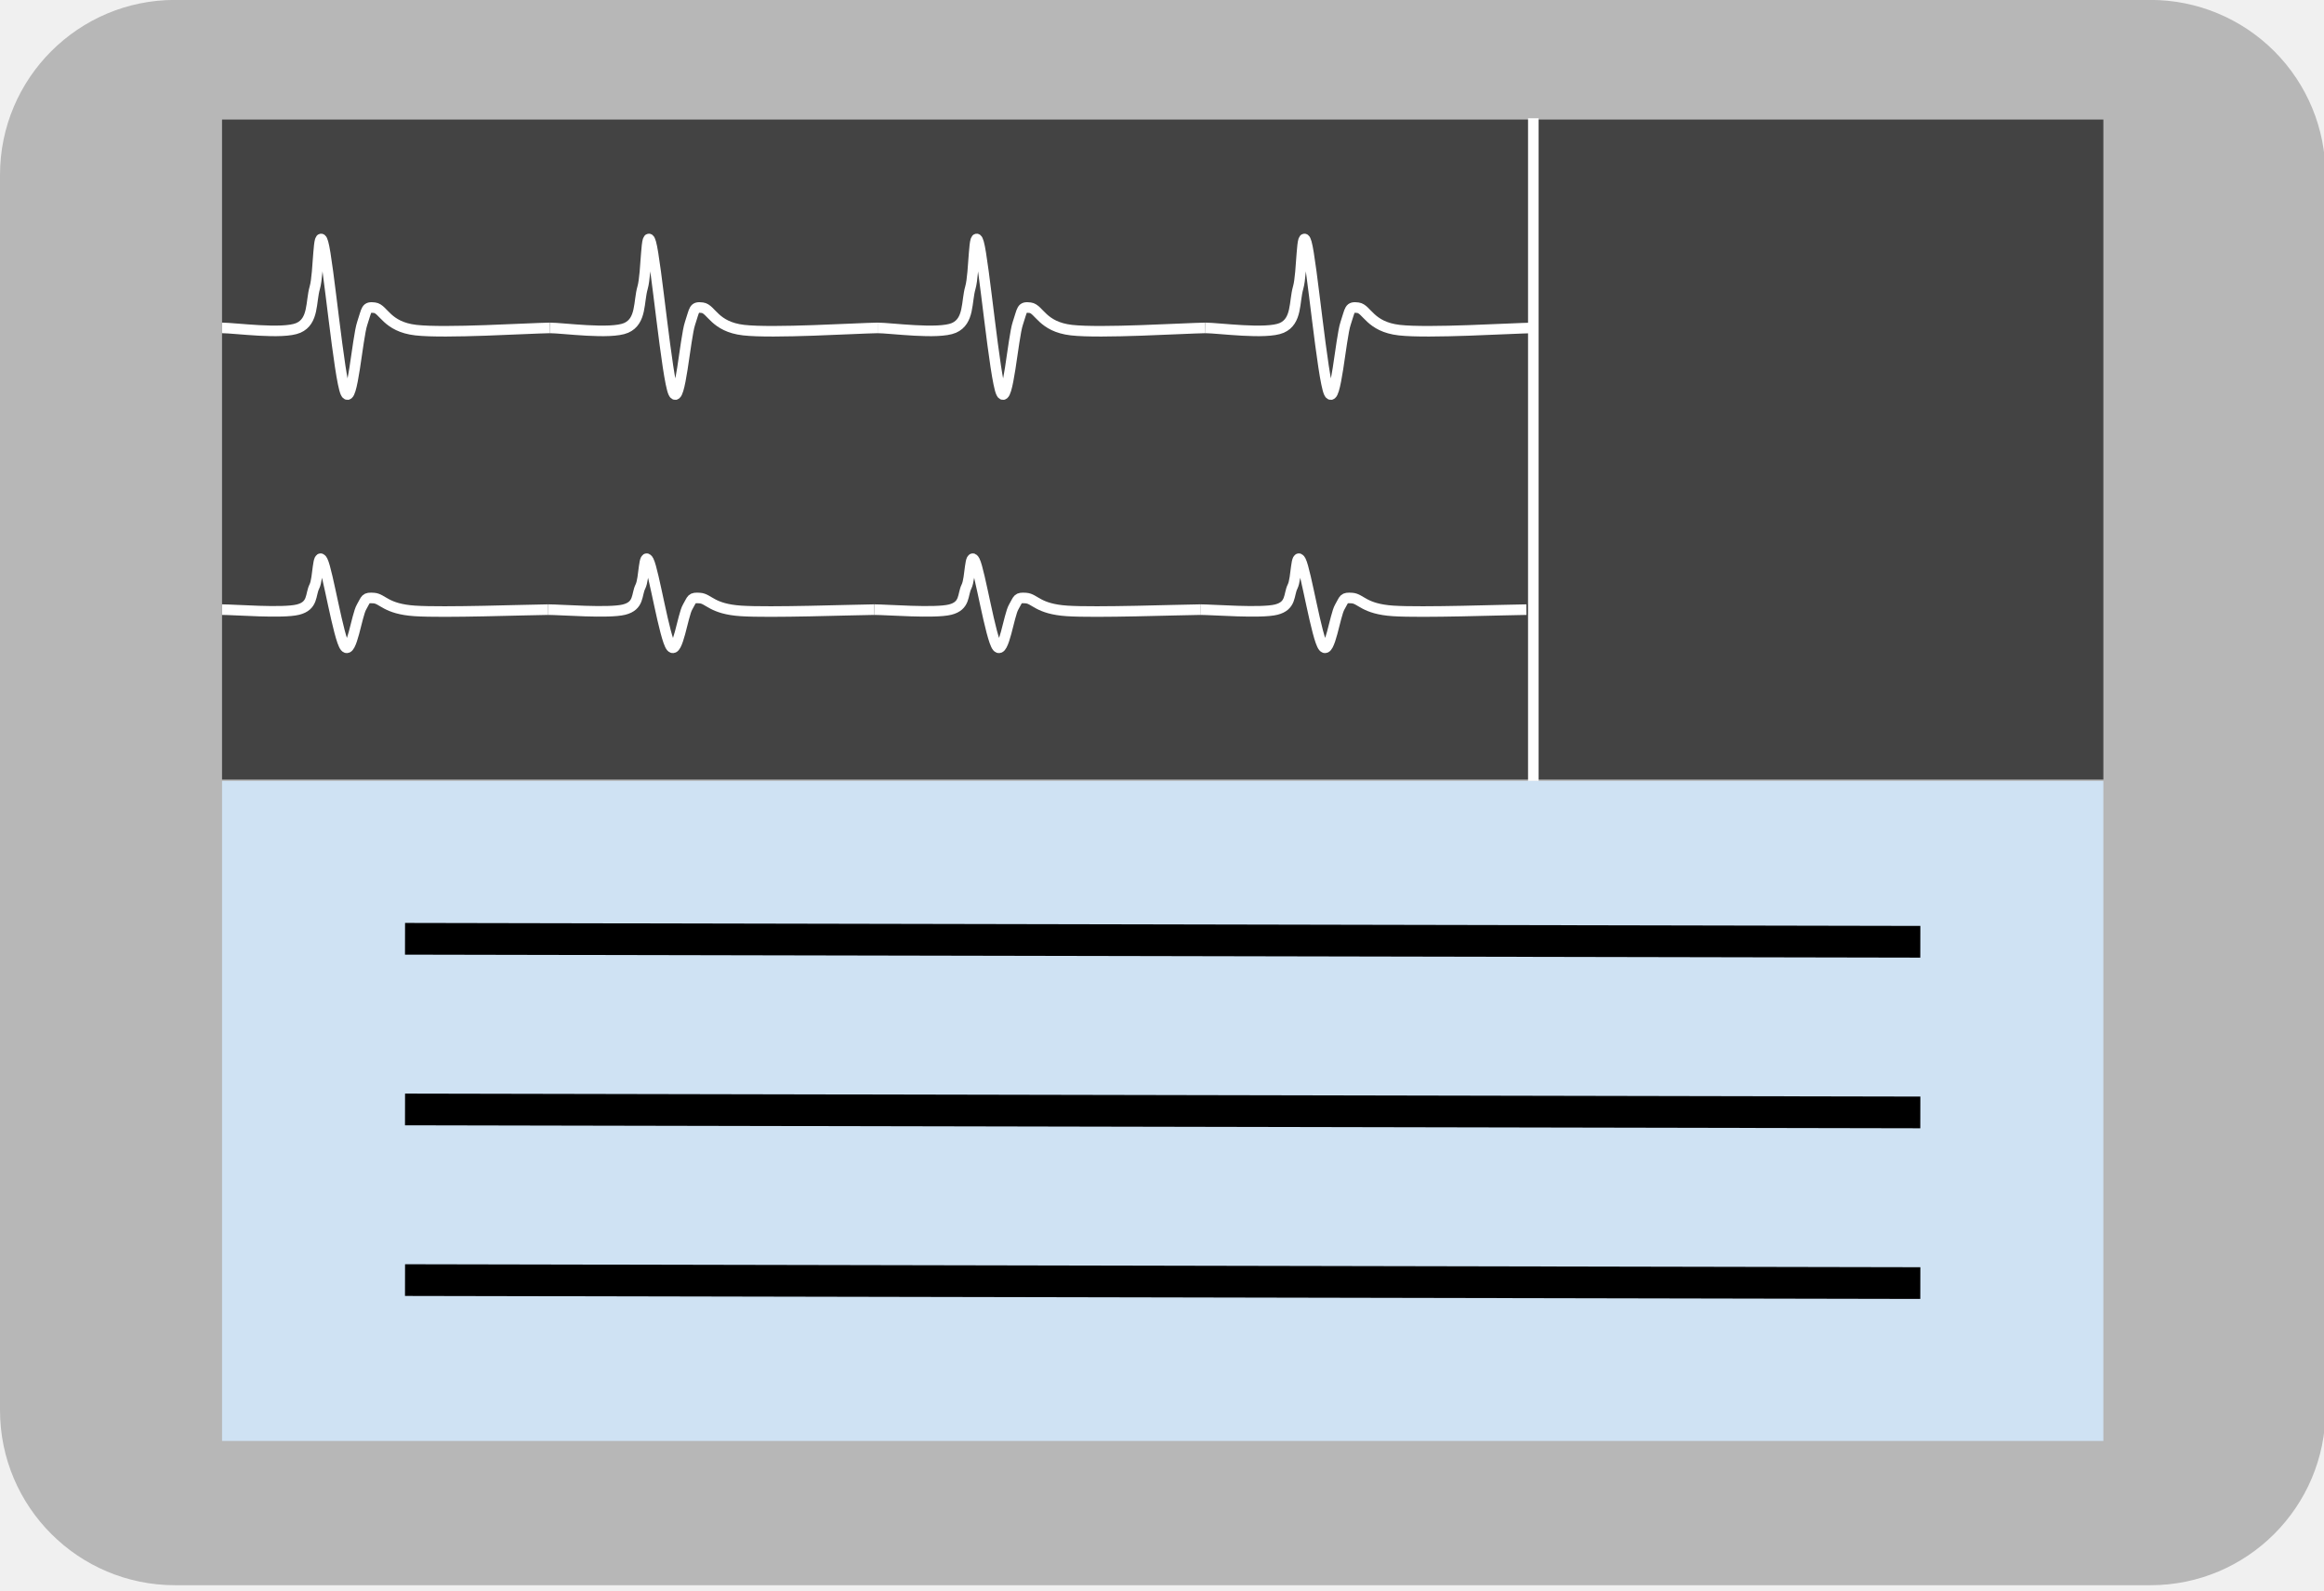
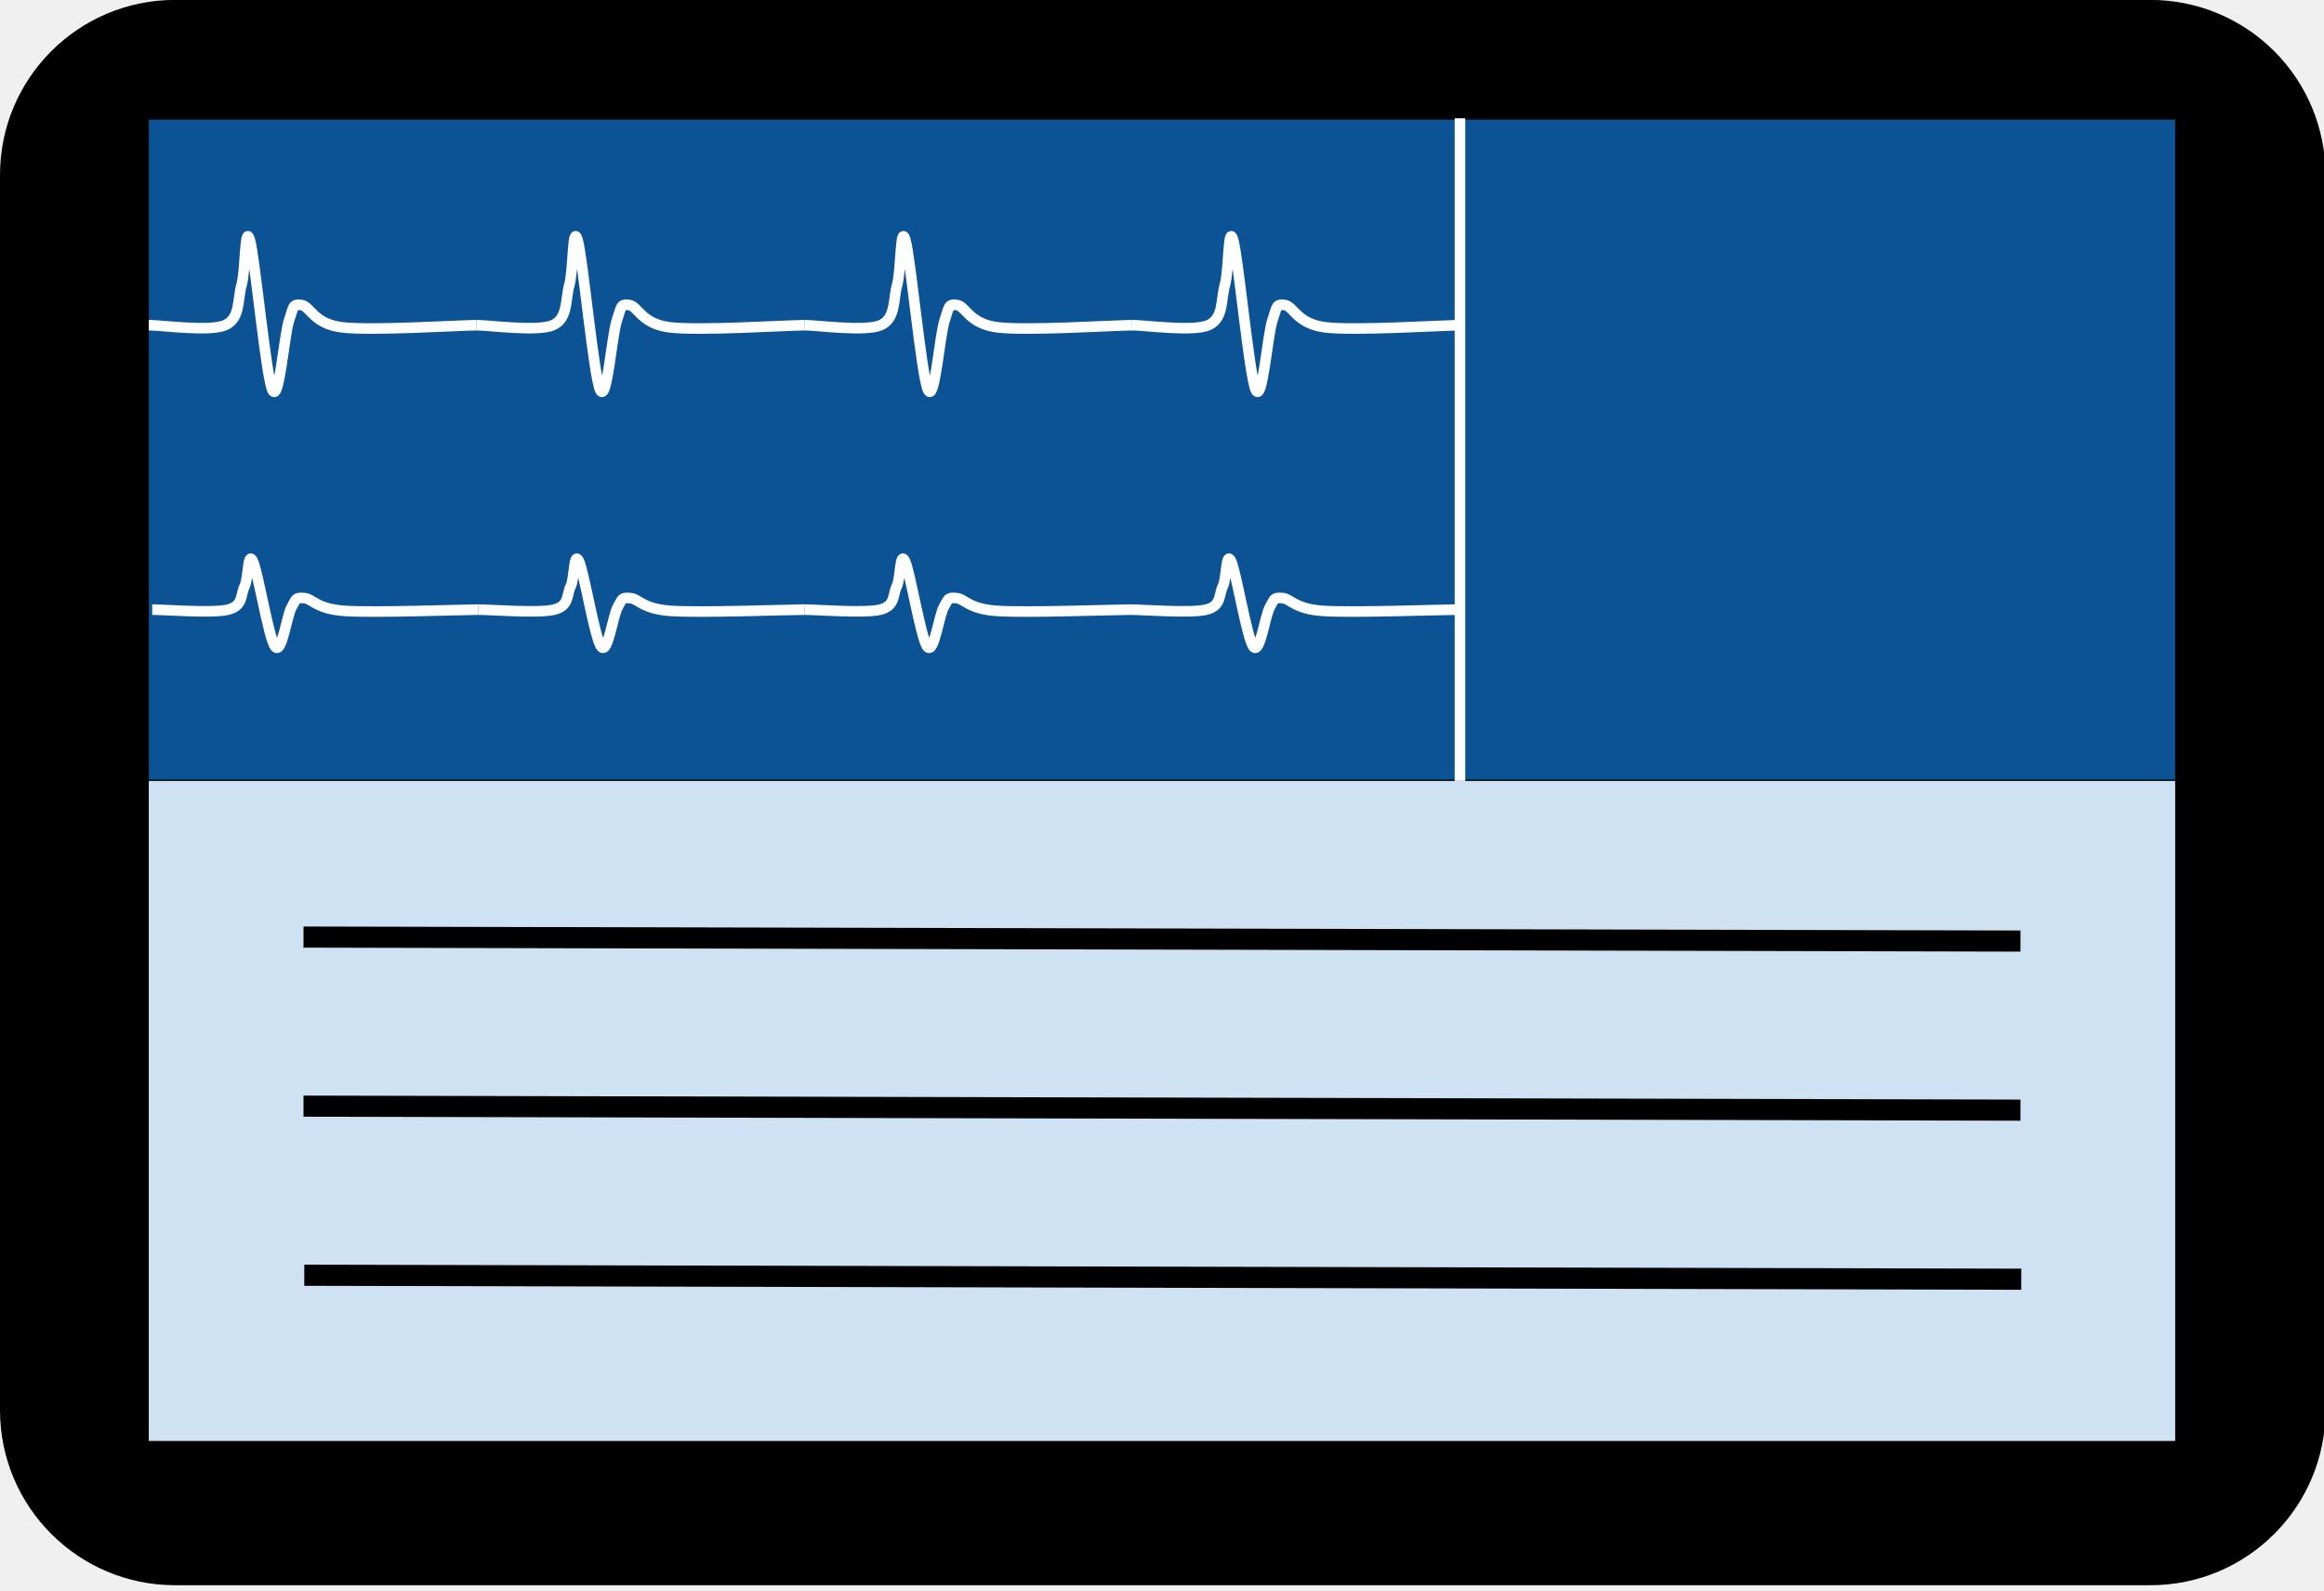
<svg xmlns="http://www.w3.org/2000/svg" version="1.1" viewBox="0.0 0.0 219.982 150.514" fill="none" stroke="none" stroke-linecap="square" stroke-miterlimit="10">
  <clipPath id="p.0">
    <path d="m0 0l219.982 0l0 150.514l-219.982 0l0 -150.514z" clip-rule="nonzero" />
  </clipPath>
  <g clip-path="url(#p.0)">
    <path fill="#000000" fill-opacity="0.0" d="m0 0l219.982 0l0 150.514l-219.982 0z" fill-rule="evenodd" />
-     <path fill="#b7b7b7" d="m0 16.56l0 0c0 -9.15 7.418 -16.568 16.568 -16.568l186.991 0c4.394 0 8.608 1.746 11.715 4.853c3.107 3.107 4.853 7.321 4.853 11.715l0 116.88c0 9.15 -7.418 16.568 -16.568 16.568l-186.991 0c-9.15 0 -16.568 -7.418 -16.568 -16.568z" fill-rule="evenodd" />
-     <path fill="#434343" d="m21.018 11.314l178.079 0l0 62.457l-178.079 0z" fill-rule="evenodd" />
-     <path fill="#000000" fill-opacity="0.0" d="m21.017 31.029c1.204 0 5.758 0.636 7.222 0c1.464 -0.636 1.171 -2.474 1.561 -3.817c0.39 -1.343 0.293 -5.901 0.781 -4.24c0.488 1.661 1.527 12.933 2.145 14.205c0.618 1.272 1.106 -5.23 1.561 -6.573c0.456 -1.343 0.326 -1.591 1.172 -1.485c0.846 0.106 1.138 1.803 3.903 2.121c2.764 0.318 10.57 -0.176 12.684 -0.211" fill-rule="evenodd" />
-     <path stroke="#ffffff" stroke-width="1.0" stroke-linejoin="round" stroke-linecap="butt" d="m21.017 31.029c1.204 0 5.758 0.636 7.222 0c1.464 -0.636 1.171 -2.474 1.561 -3.817c0.39 -1.343 0.293 -5.901 0.781 -4.24c0.488 1.661 1.527 12.933 2.145 14.205c0.618 1.272 1.106 -5.23 1.561 -6.573c0.456 -1.343 0.326 -1.591 1.172 -1.485c0.846 0.106 1.138 1.803 3.903 2.121c2.764 0.318 10.57 -0.176 12.684 -0.211" fill-rule="evenodd" />
-     <path fill="#000000" fill-opacity="0.0" d="m52.044 31.029c1.204 0 5.758 0.636 7.222 0c1.464 -0.636 1.171 -2.474 1.561 -3.817c0.39 -1.343 0.293 -5.901 0.781 -4.24c0.488 1.661 1.527 12.933 2.145 14.205c0.618 1.272 1.106 -5.23 1.561 -6.573c0.456 -1.343 0.326 -1.591 1.172 -1.485c0.846 0.106 1.138 1.803 3.903 2.121c2.764 0.318 10.57 -0.176 12.684 -0.211" fill-rule="evenodd" />
-     <path stroke="#ffffff" stroke-width="1.0" stroke-linejoin="round" stroke-linecap="butt" d="m52.044 31.029c1.204 0 5.758 0.636 7.222 0c1.464 -0.636 1.171 -2.474 1.561 -3.817c0.39 -1.343 0.293 -5.901 0.781 -4.24c0.488 1.661 1.527 12.933 2.145 14.205c0.618 1.272 1.106 -5.23 1.561 -6.573c0.456 -1.343 0.326 -1.591 1.172 -1.485c0.846 0.106 1.138 1.803 3.903 2.121c2.764 0.318 10.57 -0.176 12.684 -0.211" fill-rule="evenodd" />
-     <path fill="#000000" fill-opacity="0.0" d="m83.071 31.029c1.204 0 5.758 0.636 7.222 0c1.464 -0.636 1.171 -2.474 1.561 -3.817c0.39 -1.343 0.293 -5.901 0.781 -4.24c0.488 1.661 1.527 12.933 2.145 14.205c0.618 1.272 1.106 -5.23 1.561 -6.573c0.456 -1.343 0.326 -1.591 1.172 -1.485c0.846 0.106 1.138 1.803 3.903 2.121c2.764 0.318 10.57 -0.176 12.684 -0.211" fill-rule="evenodd" />
-     <path stroke="#ffffff" stroke-width="1.0" stroke-linejoin="round" stroke-linecap="butt" d="m83.071 31.029c1.204 0 5.758 0.636 7.222 0c1.464 -0.636 1.171 -2.474 1.561 -3.817c0.39 -1.343 0.293 -5.901 0.781 -4.24c0.488 1.661 1.527 12.933 2.145 14.205c0.618 1.272 1.106 -5.23 1.561 -6.573c0.456 -1.343 0.326 -1.591 1.172 -1.485c0.846 0.106 1.138 1.803 3.903 2.121c2.764 0.318 10.57 -0.176 12.684 -0.211" fill-rule="evenodd" />
-     <path fill="#000000" fill-opacity="0.0" d="m114.098 31.029c1.204 0 5.758 0.636 7.222 0c1.464 -0.636 1.171 -2.474 1.561 -3.817c0.39 -1.343 0.293 -5.901 0.781 -4.24c0.488 1.661 1.527 12.933 2.145 14.205c0.618 1.272 1.106 -5.23 1.561 -6.573c0.456 -1.343 0.326 -1.591 1.172 -1.485c0.846 0.106 1.138 1.803 3.903 2.121c2.764 0.318 10.57 -0.176 12.684 -0.211" fill-rule="evenodd" />
-     <path stroke="#ffffff" stroke-width="1.0" stroke-linejoin="round" stroke-linecap="butt" d="m114.098 31.029c1.204 0 5.758 0.636 7.222 0c1.464 -0.636 1.171 -2.474 1.561 -3.817c0.39 -1.343 0.293 -5.901 0.781 -4.24c0.488 1.661 1.527 12.933 2.145 14.205c0.618 1.272 1.106 -5.23 1.561 -6.573c0.456 -1.343 0.326 -1.591 1.172 -1.485c0.846 0.106 1.138 1.803 3.903 2.121c2.764 0.318 10.57 -0.176 12.684 -0.211" fill-rule="evenodd" />
-     <path fill="#000000" fill-opacity="0.0" d="m21.019 57.689c1.197 0 5.728 0.364 7.184 0c1.456 -0.364 1.165 -1.417 1.553 -2.186c0.388 -0.769 0.291 -3.38 0.777 -2.429c0.485 0.951 1.519 7.408 2.134 8.136c0.614 0.729 1.1 -2.996 1.553 -3.765c0.453 -0.769 0.324 -0.911 1.166 -0.85c0.841 0.061 1.132 1.033 3.883 1.215c2.75 0.182 10.515 -0.101 12.618 -0.121" fill-rule="evenodd" />
-     <path stroke="#ffffff" stroke-width="1.0" stroke-linejoin="round" stroke-linecap="butt" d="m21.019 57.689c1.197 0 5.728 0.364 7.184 0c1.456 -0.364 1.165 -1.417 1.553 -2.186c0.388 -0.769 0.291 -3.38 0.777 -2.429c0.485 0.951 1.519 7.408 2.134 8.136c0.614 0.729 1.1 -2.996 1.553 -3.765c0.453 -0.769 0.324 -0.911 1.166 -0.85c0.841 0.061 1.132 1.033 3.883 1.215c2.75 0.182 10.515 -0.101 12.618 -0.121" fill-rule="evenodd" />
-     <path fill="#000000" fill-opacity="0.0" d="m51.884 57.689c1.197 0 5.728 0.364 7.184 0c1.456 -0.364 1.165 -1.417 1.553 -2.186c0.388 -0.769 0.291 -3.38 0.777 -2.429c0.485 0.951 1.519 7.408 2.134 8.136c0.614 0.729 1.1 -2.996 1.553 -3.765c0.453 -0.769 0.324 -0.911 1.166 -0.85c0.841 0.061 1.132 1.033 3.883 1.215c2.75 0.182 10.515 -0.101 12.618 -0.121" fill-rule="evenodd" />
-     <path stroke="#ffffff" stroke-width="1.0" stroke-linejoin="round" stroke-linecap="butt" d="m51.884 57.689c1.197 0 5.728 0.364 7.184 0c1.456 -0.364 1.165 -1.417 1.553 -2.186c0.388 -0.769 0.291 -3.38 0.777 -2.429c0.485 0.951 1.519 7.408 2.134 8.136c0.614 0.729 1.1 -2.996 1.553 -3.765c0.453 -0.769 0.324 -0.911 1.166 -0.85c0.841 0.061 1.132 1.033 3.883 1.215c2.75 0.182 10.515 -0.101 12.618 -0.121" fill-rule="evenodd" />
-     <path fill="#000000" fill-opacity="0.0" d="m82.75 57.689c1.197 0 5.728 0.364 7.184 0c1.456 -0.364 1.165 -1.417 1.553 -2.186c0.388 -0.769 0.291 -3.38 0.777 -2.429c0.485 0.951 1.519 7.408 2.134 8.136c0.614 0.729 1.1 -2.996 1.553 -3.765c0.453 -0.769 0.324 -0.911 1.166 -0.85c0.841 0.061 1.132 1.033 3.883 1.215c2.75 0.182 10.515 -0.101 12.618 -0.121" fill-rule="evenodd" />
-     <path stroke="#ffffff" stroke-width="1.0" stroke-linejoin="round" stroke-linecap="butt" d="m82.75 57.689c1.197 0 5.728 0.364 7.184 0c1.456 -0.364 1.165 -1.417 1.553 -2.186c0.388 -0.769 0.291 -3.38 0.777 -2.429c0.485 0.951 1.519 7.408 2.134 8.136c0.614 0.729 1.1 -2.996 1.553 -3.765c0.453 -0.769 0.324 -0.911 1.166 -0.85c0.841 0.061 1.132 1.033 3.883 1.215c2.75 0.182 10.515 -0.101 12.618 -0.121" fill-rule="evenodd" />
-     <path fill="#000000" fill-opacity="0.0" d="m113.616 57.689c1.197 0 5.728 0.364 7.184 0c1.456 -0.364 1.165 -1.417 1.553 -2.186c0.388 -0.769 0.291 -3.38 0.777 -2.429c0.485 0.951 1.519 7.408 2.134 8.136c0.614 0.729 1.1 -2.996 1.553 -3.765c0.453 -0.769 0.324 -0.911 1.166 -0.85c0.841 0.061 1.132 1.033 3.883 1.215c2.75 0.182 10.515 -0.101 12.618 -0.121" fill-rule="evenodd" />
-     <path stroke="#ffffff" stroke-width="1.0" stroke-linejoin="round" stroke-linecap="butt" d="m113.616 57.689c1.197 0 5.728 0.364 7.184 0c1.456 -0.364 1.165 -1.417 1.553 -2.186c0.388 -0.769 0.291 -3.38 0.777 -2.429c0.485 0.951 1.519 7.408 2.134 8.136c0.614 0.729 1.1 -2.996 1.553 -3.765c0.453 -0.769 0.324 -0.911 1.166 -0.85c0.841 0.061 1.132 1.033 3.883 1.215c2.75 0.182 10.515 -0.101 12.618 -0.121" fill-rule="evenodd" />
-     <path fill="#000000" fill-opacity="0.0" d="m145.14 11.192l0 62.709" fill-rule="evenodd" />
-     <path stroke="#ffffff" stroke-width="1.0" stroke-linejoin="round" stroke-linecap="butt" d="m145.14 11.192l0 62.709" fill-rule="evenodd" />
-     <path fill="#cfe2f3" d="m21.018 73.9l178.079 0l0 62.457l-178.079 0z" fill-rule="evenodd" />
-     <path fill="#000000" fill-opacity="0.0" d="m38.338 88.837l143.433 0.283" fill-rule="evenodd" />
-     <path stroke="#000000" stroke-width="3.0" stroke-linejoin="round" stroke-linecap="butt" d="m38.338 88.837l143.433 0.283" fill-rule="evenodd" />
-     <path fill="#000000" fill-opacity="0.0" d="m38.338 104.986l143.433 0.283" fill-rule="evenodd" />
-     <path stroke="#000000" stroke-width="3.0" stroke-linejoin="round" stroke-linecap="butt" d="m38.338 104.986l143.433 0.283" fill-rule="evenodd" />
-     <path fill="#000000" fill-opacity="0.0" d="m38.338 121.134l143.433 0.283" fill-rule="evenodd" />
-     <path stroke="#000000" stroke-width="3.0" stroke-linejoin="round" stroke-linecap="butt" d="m38.338 121.134l143.433 0.283" fill-rule="evenodd" />
+     <path fill="#000000" d="m0 16.56l0 0c0 -9.15 7.418 -16.568 16.568 -16.568l186.991 0c4.394 0 8.608 1.746 11.715 4.853c3.107 3.107 4.853 7.321 4.853 11.715l0 116.88c0 9.15 -7.418 16.568 -16.568 16.568l-186.991 0c-9.15 0 -16.568 -7.418 -16.568 -16.568z" fill-rule="evenodd" />
+     <path fill="#0b5394" d="m14.085 11.318l191.811 0l0 62.457l-191.811 0z" fill-rule="evenodd" />
+     <path fill="#000000" fill-opacity="0.0" d="m14.084 30.772c1.204 0 5.758 0.636 7.222 0c1.464 -0.636 1.171 -2.474 1.561 -3.817c0.39 -1.343 0.293 -5.901 0.781 -4.24c0.488 1.661 1.527 12.933 2.145 14.205c0.618 1.272 1.106 -5.23 1.561 -6.573c0.456 -1.343 0.326 -1.591 1.172 -1.485c0.846 0.106 1.138 1.803 3.903 2.121c2.764 0.318 10.57 -0.176 12.684 -0.211" fill-rule="evenodd" />
+     <path stroke="#ffffff" stroke-width="1.0" stroke-linejoin="round" stroke-linecap="butt" d="m14.084 30.772c1.204 0 5.758 0.636 7.222 0c1.464 -0.636 1.171 -2.474 1.561 -3.817c0.39 -1.343 0.293 -5.901 0.781 -4.24c0.488 1.661 1.527 12.933 2.145 14.205c0.618 1.272 1.106 -5.23 1.561 -6.573c0.456 -1.343 0.326 -1.591 1.172 -1.485c0.846 0.106 1.138 1.803 3.903 2.121c2.764 0.318 10.57 -0.176 12.684 -0.211" fill-rule="evenodd" />
+     <path fill="#000000" fill-opacity="0.0" d="m45.111 30.772c1.204 0 5.758 0.636 7.222 0c1.464 -0.636 1.171 -2.474 1.561 -3.817c0.39 -1.343 0.293 -5.901 0.781 -4.24c0.488 1.661 1.527 12.933 2.145 14.205c0.618 1.272 1.106 -5.23 1.561 -6.573c0.456 -1.343 0.326 -1.591 1.172 -1.485c0.846 0.106 1.138 1.803 3.903 2.121c2.764 0.318 10.57 -0.176 12.684 -0.211" fill-rule="evenodd" />
+     <path stroke="#ffffff" stroke-width="1.0" stroke-linejoin="round" stroke-linecap="butt" d="m45.111 30.772c1.204 0 5.758 0.636 7.222 0c1.464 -0.636 1.171 -2.474 1.561 -3.817c0.39 -1.343 0.293 -5.901 0.781 -4.24c0.488 1.661 1.527 12.933 2.145 14.205c0.618 1.272 1.106 -5.23 1.561 -6.573c0.456 -1.343 0.326 -1.591 1.172 -1.485c0.846 0.106 1.138 1.803 3.903 2.121c2.764 0.318 10.57 -0.176 12.684 -0.211" fill-rule="evenodd" />
+     <path fill="#000000" fill-opacity="0.0" d="m76.138 30.772c1.204 0 5.758 0.636 7.222 0c1.464 -0.636 1.171 -2.474 1.561 -3.817c0.39 -1.343 0.293 -5.901 0.781 -4.24c0.488 1.661 1.527 12.933 2.145 14.205c0.618 1.272 1.106 -5.23 1.561 -6.573c0.456 -1.343 0.326 -1.591 1.172 -1.485c0.846 0.106 1.138 1.803 3.903 2.121c2.764 0.318 10.57 -0.176 12.684 -0.211" fill-rule="evenodd" />
+     <path stroke="#ffffff" stroke-width="1.0" stroke-linejoin="round" stroke-linecap="butt" d="m76.138 30.772c1.204 0 5.758 0.636 7.222 0c1.464 -0.636 1.171 -2.474 1.561 -3.817c0.39 -1.343 0.293 -5.901 0.781 -4.24c0.488 1.661 1.527 12.933 2.145 14.205c0.618 1.272 1.106 -5.23 1.561 -6.573c0.456 -1.343 0.326 -1.591 1.172 -1.485c0.846 0.106 1.138 1.803 3.903 2.121c2.764 0.318 10.57 -0.176 12.684 -0.211" fill-rule="evenodd" />
+     <path fill="#000000" fill-opacity="0.0" d="m107.165 30.772c1.204 0 5.758 0.636 7.222 0c1.464 -0.636 1.171 -2.474 1.561 -3.817c0.39 -1.343 0.293 -5.901 0.781 -4.24c0.488 1.661 1.527 12.933 2.145 14.205c0.618 1.272 1.106 -5.23 1.561 -6.573c0.456 -1.343 0.326 -1.591 1.172 -1.485c0.846 0.106 1.138 1.803 3.903 2.121c2.764 0.318 10.57 -0.176 12.684 -0.211" fill-rule="evenodd" />
+     <path stroke="#ffffff" stroke-width="1.0" stroke-linejoin="round" stroke-linecap="butt" d="m107.165 30.772c1.204 0 5.758 0.636 7.222 0c1.464 -0.636 1.171 -2.474 1.561 -3.817c0.39 -1.343 0.293 -5.901 0.781 -4.24c0.488 1.661 1.527 12.933 2.145 14.205c0.618 1.272 1.106 -5.23 1.561 -6.573c0.456 -1.343 0.326 -1.591 1.172 -1.485c0.846 0.106 1.138 1.803 3.903 2.121c2.764 0.318 10.57 -0.176 12.684 -0.211" fill-rule="evenodd" />
+     <path fill="#000000" fill-opacity="0.0" d="m14.407 57.689c1.197 0 5.728 0.364 7.184 0c1.456 -0.364 1.165 -1.417 1.553 -2.186c0.388 -0.769 0.291 -3.38 0.777 -2.429c0.485 0.951 1.519 7.408 2.134 8.136c0.614 0.729 1.1 -2.996 1.553 -3.765c0.453 -0.769 0.324 -0.911 1.166 -0.85c0.841 0.061 1.132 1.033 3.883 1.215c2.75 0.182 10.515 -0.101 12.618 -0.121" fill-rule="evenodd" />
+     <path stroke="#ffffff" stroke-width="1.0" stroke-linejoin="round" stroke-linecap="butt" d="m14.407 57.689c1.197 0 5.728 0.364 7.184 0c1.456 -0.364 1.165 -1.417 1.553 -2.186c0.388 -0.769 0.291 -3.38 0.777 -2.429c0.485 0.951 1.519 7.408 2.134 8.136c0.614 0.729 1.1 -2.996 1.553 -3.765c0.453 -0.769 0.324 -0.911 1.166 -0.85c0.841 0.061 1.132 1.033 3.883 1.215c2.75 0.182 10.515 -0.101 12.618 -0.121" fill-rule="evenodd" />
+     <path fill="#000000" fill-opacity="0.0" d="m45.273 57.689c1.197 0 5.728 0.364 7.184 0c1.456 -0.364 1.165 -1.417 1.553 -2.186c0.388 -0.769 0.291 -3.38 0.777 -2.429c0.485 0.951 1.519 7.408 2.134 8.136c0.614 0.729 1.1 -2.996 1.553 -3.765c0.453 -0.769 0.324 -0.911 1.166 -0.85c0.841 0.061 1.132 1.033 3.883 1.215c2.75 0.182 10.515 -0.101 12.618 -0.121" fill-rule="evenodd" />
+     <path stroke="#ffffff" stroke-width="1.0" stroke-linejoin="round" stroke-linecap="butt" d="m45.273 57.689c1.197 0 5.728 0.364 7.184 0c1.456 -0.364 1.165 -1.417 1.553 -2.186c0.388 -0.769 0.291 -3.38 0.777 -2.429c0.485 0.951 1.519 7.408 2.134 8.136c0.614 0.729 1.1 -2.996 1.553 -3.765c0.453 -0.769 0.324 -0.911 1.166 -0.85c0.841 0.061 1.132 1.033 3.883 1.215c2.75 0.182 10.515 -0.101 12.618 -0.121" fill-rule="evenodd" />
+     <path fill="#000000" fill-opacity="0.0" d="m76.139 57.689c1.197 0 5.728 0.364 7.184 0c1.456 -0.364 1.165 -1.417 1.553 -2.186c0.388 -0.769 0.291 -3.38 0.777 -2.429c0.485 0.951 1.519 7.408 2.134 8.136c0.614 0.729 1.1 -2.996 1.553 -3.765c0.453 -0.769 0.324 -0.911 1.166 -0.85c0.841 0.061 1.132 1.033 3.883 1.215c2.75 0.182 10.515 -0.101 12.618 -0.121" fill-rule="evenodd" />
+     <path stroke="#ffffff" stroke-width="1.0" stroke-linejoin="round" stroke-linecap="butt" d="m76.139 57.689c1.197 0 5.728 0.364 7.184 0c1.456 -0.364 1.165 -1.417 1.553 -2.186c0.388 -0.769 0.291 -3.38 0.777 -2.429c0.485 0.951 1.519 7.408 2.134 8.136c0.614 0.729 1.1 -2.996 1.553 -3.765c0.453 -0.769 0.324 -0.911 1.166 -0.85c0.841 0.061 1.132 1.033 3.883 1.215c2.75 0.182 10.515 -0.101 12.618 -0.121" fill-rule="evenodd" />
+     <path fill="#000000" fill-opacity="0.0" d="m107.004 57.689c1.197 0 5.728 0.364 7.184 0c1.456 -0.364 1.165 -1.417 1.553 -2.186c0.388 -0.769 0.291 -3.38 0.777 -2.429c0.485 0.951 1.519 7.408 2.134 8.136c0.614 0.729 1.1 -2.996 1.553 -3.765c0.453 -0.769 0.324 -0.911 1.166 -0.85c0.841 0.061 1.132 1.033 3.883 1.215c2.75 0.182 10.515 -0.101 12.618 -0.121" fill-rule="evenodd" />
+     <path stroke="#ffffff" stroke-width="1.0" stroke-linejoin="round" stroke-linecap="butt" d="m107.004 57.689c1.197 0 5.728 0.364 7.184 0c1.456 -0.364 1.165 -1.417 1.553 -2.186c0.388 -0.769 0.291 -3.38 0.777 -2.429c0.485 0.951 1.519 7.408 2.134 8.136c0.614 0.729 1.1 -2.996 1.553 -3.765c0.453 -0.769 0.324 -0.911 1.166 -0.85c0.841 0.061 1.132 1.033 3.883 1.215c2.75 0.182 10.515 -0.101 12.618 -0.121" fill-rule="evenodd" />
+     <path fill="#000000" fill-opacity="0.0" d="m138.195 11.192l0 62.709" fill-rule="evenodd" />
+     <path stroke="#ffffff" stroke-width="1.0" stroke-linejoin="round" stroke-linecap="butt" d="m138.195 11.192l0 62.709" fill-rule="evenodd" />
+     <path fill="#cfe2f3" d="m14.084 73.9l191.811 0l0 62.457l-191.811 0z" fill-rule="evenodd" />
+     <path fill="#000000" fill-opacity="0.0" d="m28.729 88.675l162.52 0.378" fill-rule="evenodd" />
+     <path stroke="#000000" stroke-width="2.0" stroke-linejoin="round" stroke-linecap="butt" d="m28.729 88.675l162.52 0.378" fill-rule="evenodd" />
+     <path fill="#000000" fill-opacity="0.0" d="m28.729 104.675l162.52 0.378" fill-rule="evenodd" />
+     <path stroke="#000000" stroke-width="2.0" stroke-linejoin="round" stroke-linecap="butt" d="m28.729 104.675l162.52 0.378" fill-rule="evenodd" />
+     <path fill="#000000" fill-opacity="0.0" d="m28.803 120.675l162.52 0.378" fill-rule="evenodd" />
+     <path stroke="#000000" stroke-width="2.0" stroke-linejoin="round" stroke-linecap="butt" d="m28.803 120.675l162.52 0.378" fill-rule="evenodd" />
  </g>
</svg>
